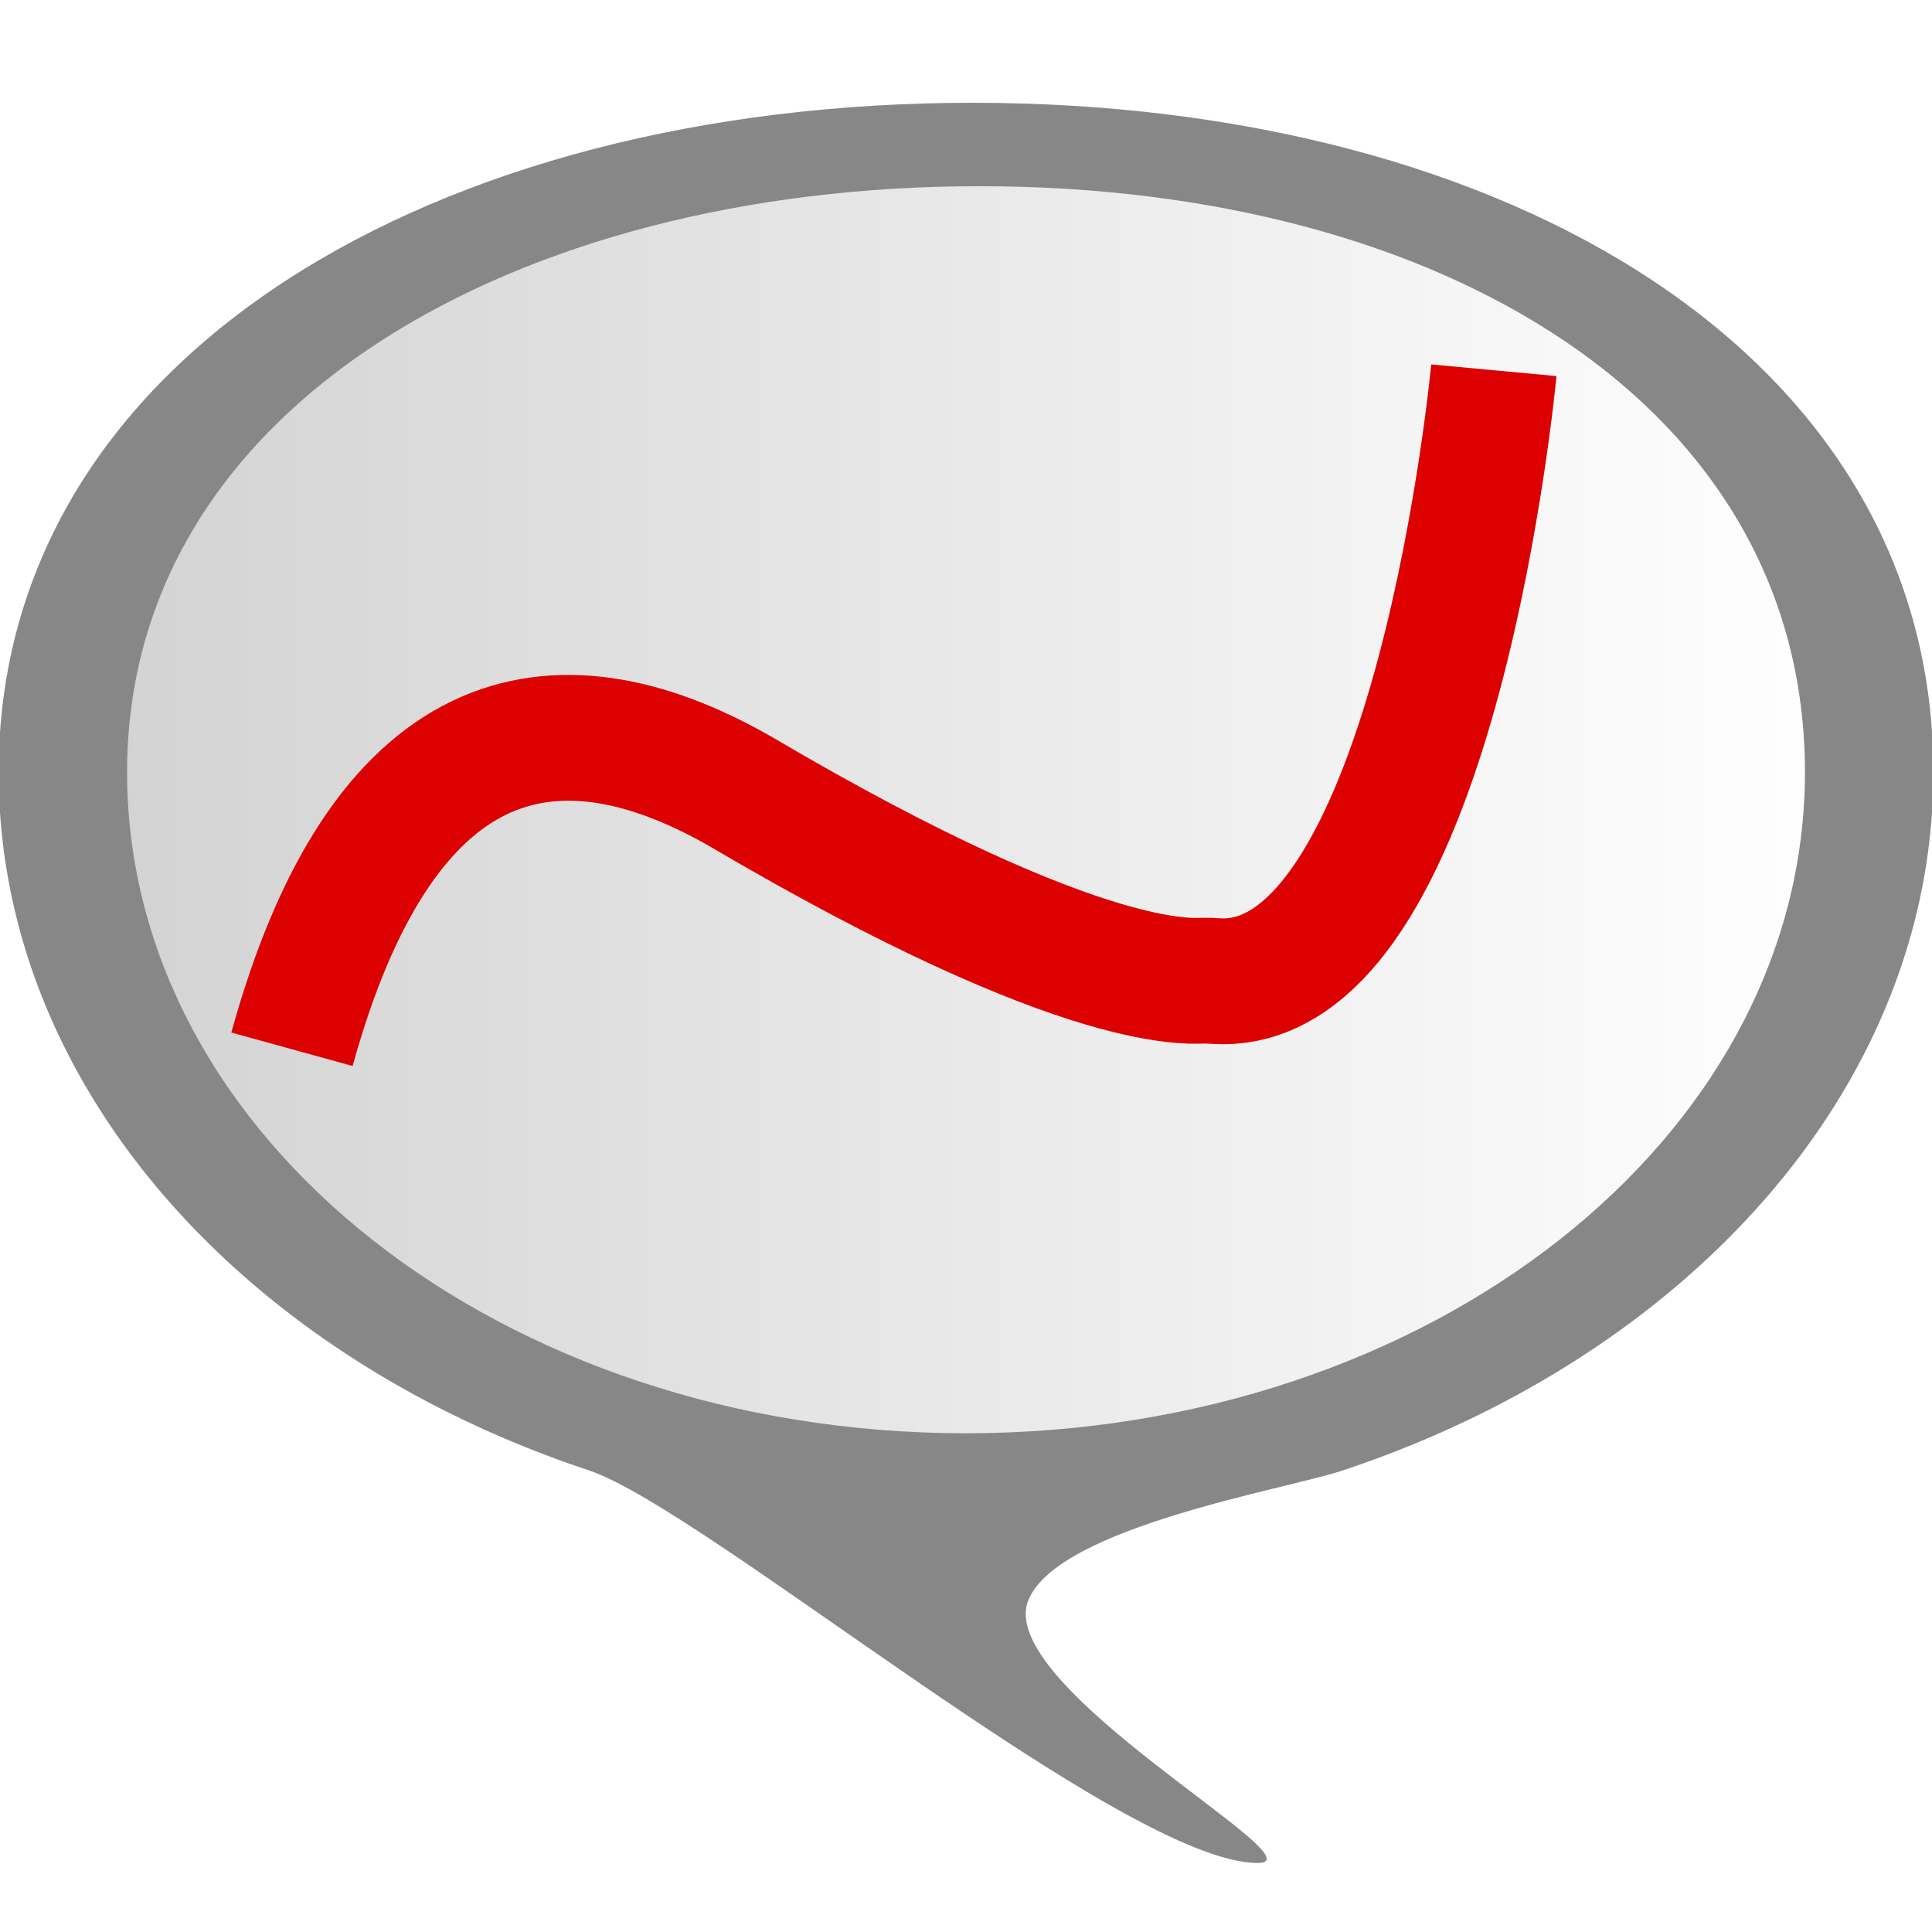
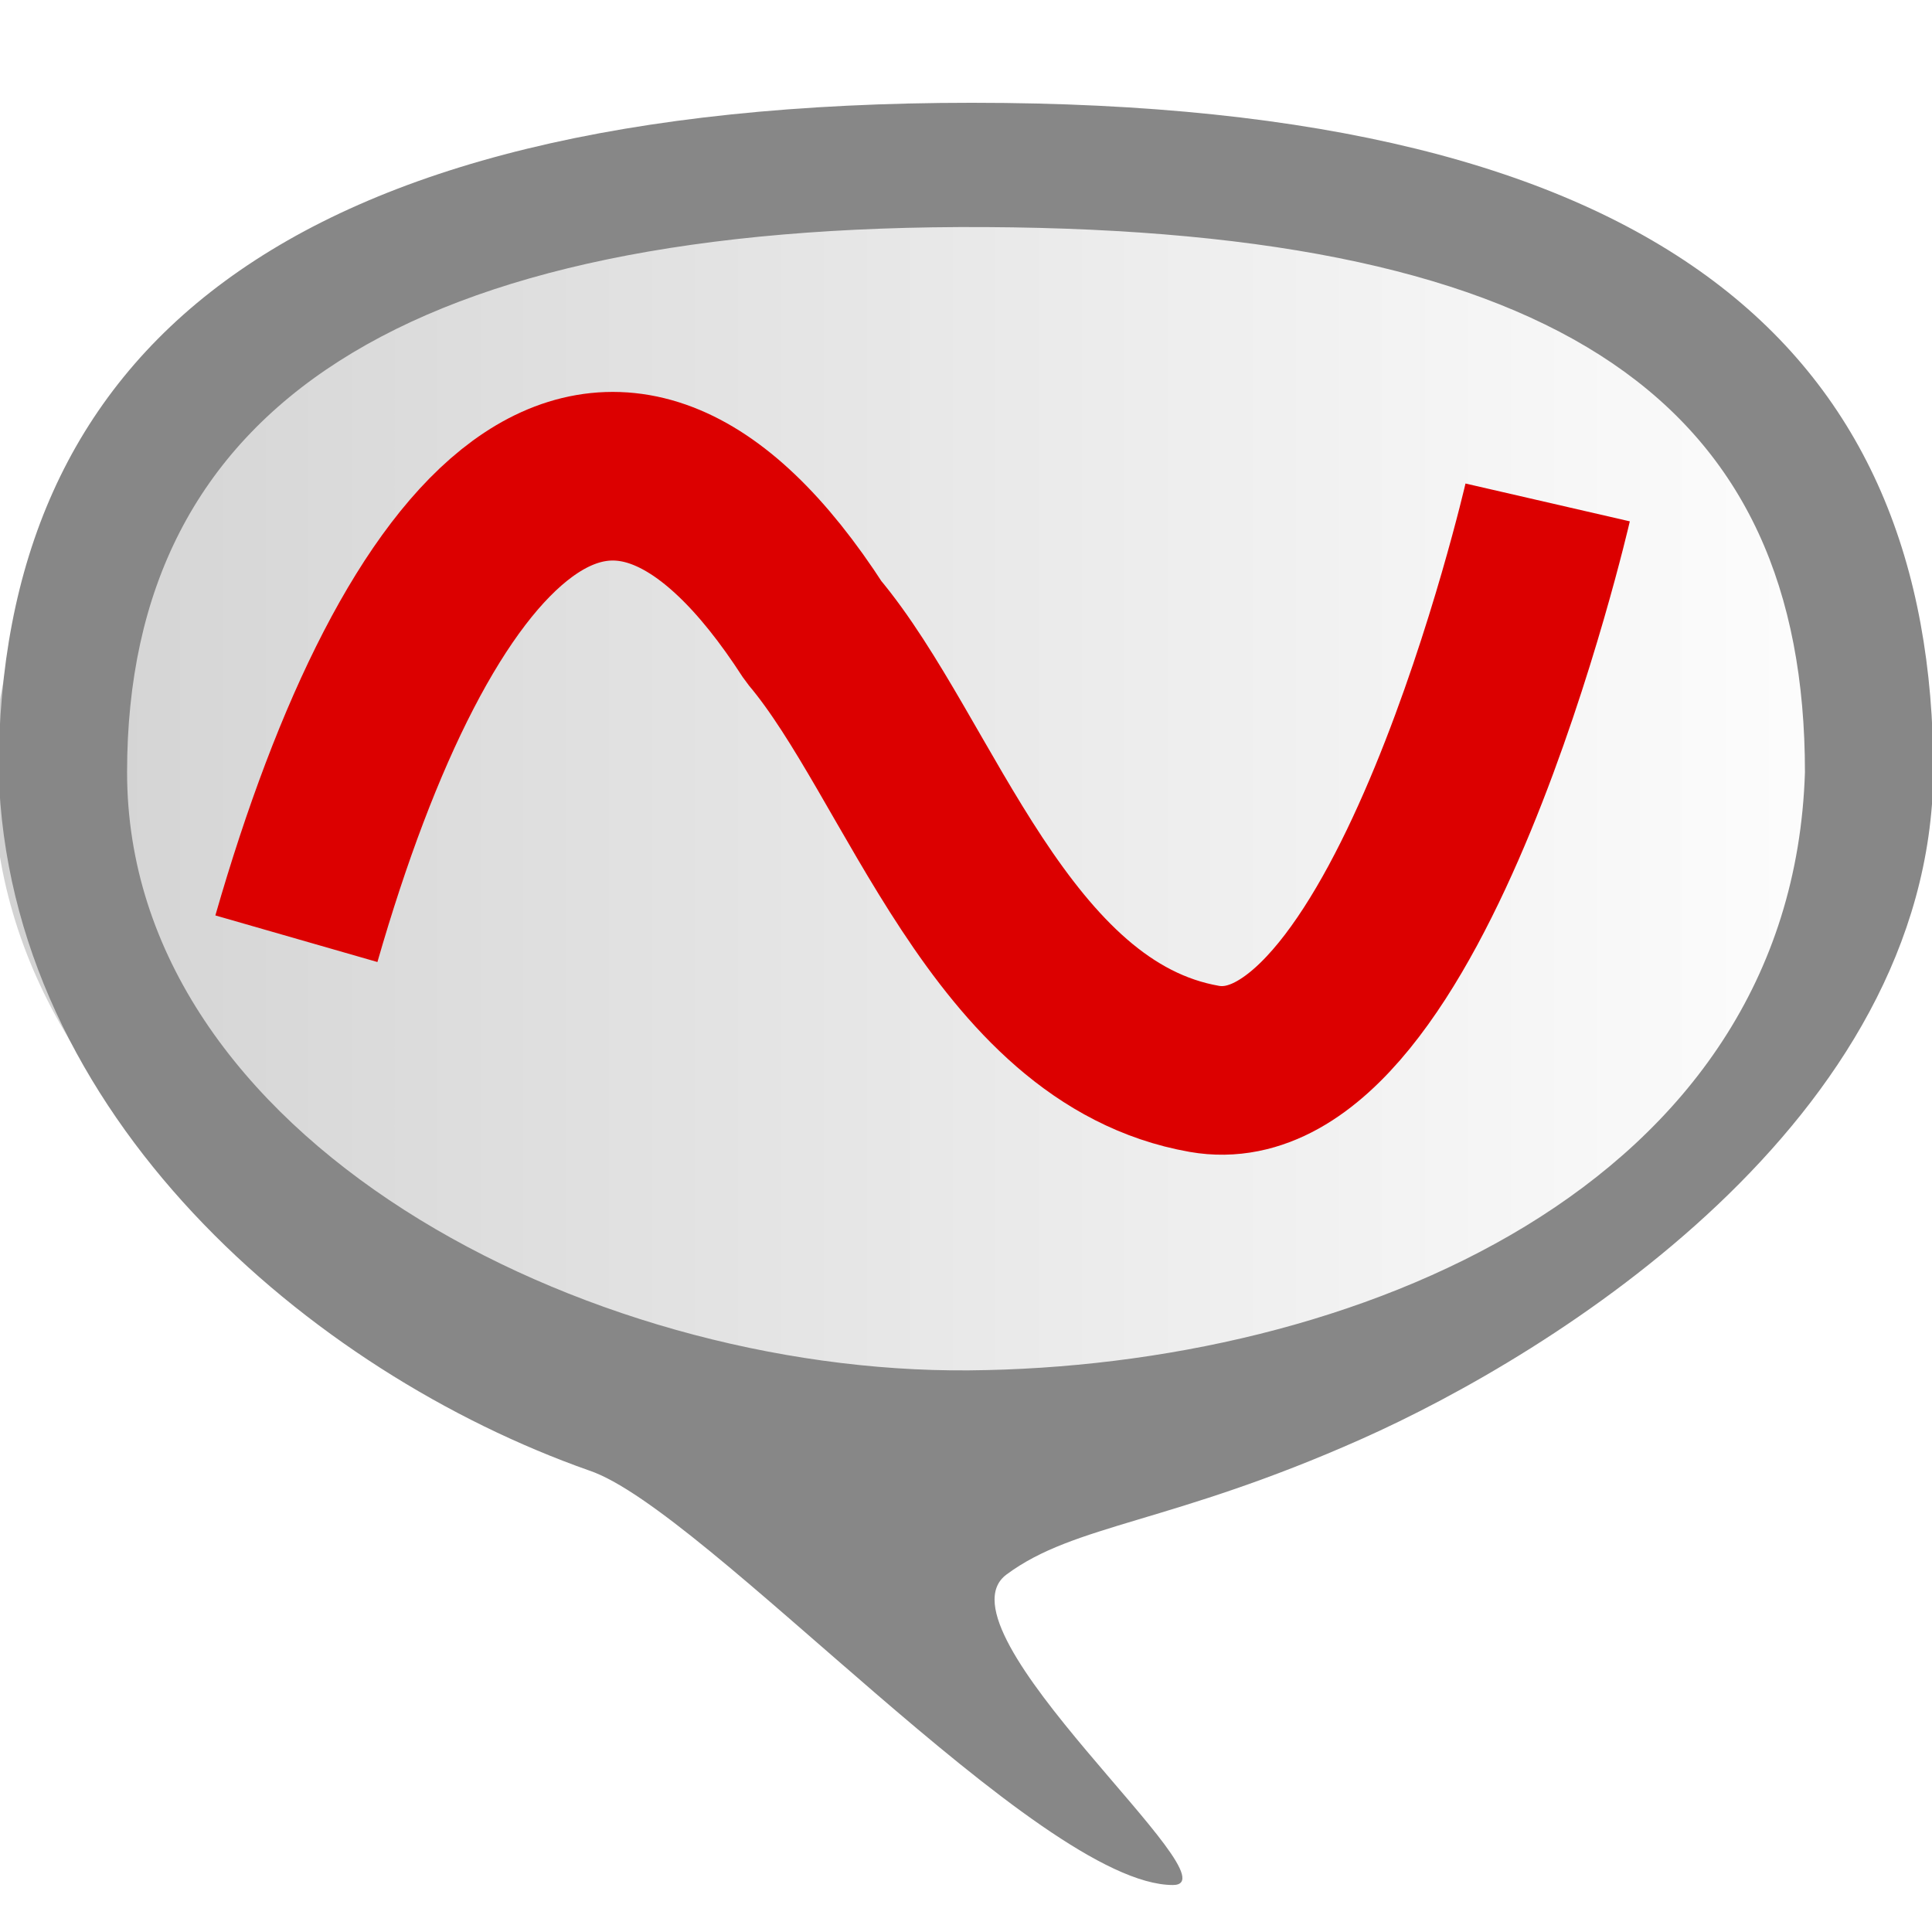
- <svg xmlns="http://www.w3.org/2000/svg" xmlns:ns1="http://www.openswatchbook.org/uri/2009/osb" xmlns:xlink="http://www.w3.org/1999/xlink" version="1.0" width="153.566" height="153.566" id="svg2">
+ <svg xmlns="http://www.w3.org/2000/svg" xmlns:xlink="http://www.w3.org/1999/xlink" version="1.0" width="153.566" height="153.566" id="svg2">
  <defs id="defs4">
    <marker orient="auto" refY="0" refX="0" id="Arrow2Mend" style="overflow:visible">
      <path id="path3908" style="font-size:12px;fill-rule:evenodd;stroke-width:0.625;stroke-linejoin:round" d="M 8.719,4.034 -2.207,0.016 8.719,-4.002 c -1.745,2.372 -1.735,5.617 -6e-7,8.035 z" transform="scale(-0.6,-0.6)" />
    </marker>
    <marker orient="auto" refY="0" refX="0" id="Arrow1Send" style="overflow:visible">
      <path id="path3896" d="M 0,0 5,-5 -12.5,0 5,5 0,0 z" style="fill-rule:evenodd;stroke:#000000;stroke-width:1pt;marker-start:none" transform="matrix(-0.2,0,0,-0.2,-1.2,0)" />
    </marker>
    <marker orient="auto" refY="0" refX="0" id="Arrow1Mend" style="overflow:visible">
      <path id="path3890" d="M 0,0 5,-5 -12.5,0 5,5 0,0 z" style="fill-rule:evenodd;stroke:#000000;stroke-width:1pt;marker-start:none" transform="matrix(-0.4,0,0,-0.4,-4,0)" />
    </marker>
    <marker orient="auto" refY="0" refX="0" id="Arrow2Lend" style="overflow:visible">
      <path id="path3902" style="font-size:12px;fill-rule:evenodd;stroke-width:0.625;stroke-linejoin:round" d="M 8.719,4.034 -2.207,0.016 8.719,-4.002 c -1.745,2.372 -1.735,5.617 -6e-7,8.035 z" transform="matrix(-1.1,0,0,-1.1,-1.1,0)" />
    </marker>
    <linearGradient id="linearGradient3812">
      <stop style="stop-color:#d2d2d2;stop-opacity:1;" offset="0" id="stop3814" />
      <stop style="stop-color:#ffffff;stop-opacity:1;" offset="1" id="stop3816" />
    </linearGradient>
-     <linearGradient id="linearGradient3802" ns1:paint="solid">
+     <linearGradient id="linearGradient3802">
      <stop style="stop-color:#808080;stop-opacity:1;" offset="0" id="stop3804" />
    </linearGradient>
    <linearGradient id="linearGradient3350">
      <stop style="stop-color:#00cb2b;stop-opacity:0.248;" offset="0" id="stop3352" />
      <stop style="stop-color:#00cb2b;stop-opacity:1;" offset="1" id="stop3354" />
    </linearGradient>
    <linearGradient id="linearGradient3342">
      <stop style="stop-color:#005a85;stop-opacity:1;" offset="0" id="stop3344" />
      <stop style="stop-color:#005a85;stop-opacity:0.752;" offset="1" id="stop3346" />
    </linearGradient>
    <linearGradient id="linearGradient3310">
      <stop id="stop3312" offset="0" style="stop-color:#ae0202;stop-opacity:1;" />
      <stop id="stop3314" offset="1" style="stop-color:#b47575;stop-opacity:1;" />
    </linearGradient>
    <linearGradient id="linearGradient2795">
      <stop style="stop-color:#b8b8b8;stop-opacity:0.498" offset="0" id="stop2797" />
      <stop style="stop-color:#7f7f7f;stop-opacity:0" offset="1" id="stop2799" />
    </linearGradient>
    <linearGradient id="linearGradient2787">
      <stop style="stop-color:#7f7f7f;stop-opacity:0.5" offset="0" id="stop2789" />
      <stop style="stop-color:#7f7f7f;stop-opacity:0" offset="1" id="stop2791" />
    </linearGradient>
    <linearGradient id="linearGradient3676">
      <stop style="stop-color:#b2b2b2;stop-opacity:0.5" offset="0" id="stop3678" />
      <stop style="stop-color:#b3b3b3;stop-opacity:0" offset="1" id="stop3680" />
    </linearGradient>
    <linearGradient id="linearGradient3236">
      <stop style="stop-color:#f4f4f4;stop-opacity:1" offset="0" id="stop3244" />
      <stop style="stop-color:#ffffff;stop-opacity:1" offset="1" id="stop3240" />
    </linearGradient>
    <linearGradient id="linearGradient4671">
      <stop style="stop-color:#ffd43b;stop-opacity:1" offset="0" id="stop4673" />
      <stop style="stop-color:#ffe873;stop-opacity:1" offset="1" id="stop4675" />
    </linearGradient>
    <linearGradient id="linearGradient4689">
      <stop style="stop-color:#5a9fd4;stop-opacity:1" offset="0" id="stop4691" />
      <stop style="stop-color:#306998;stop-opacity:1" offset="1" id="stop4693" />
    </linearGradient>
    <linearGradient x1="224.24" y1="144.757" x2="-65.309" y2="144.757" id="linearGradient2987" xlink:href="#linearGradient4671" gradientUnits="userSpaceOnUse" gradientTransform="translate(100.2702,99.61116)" />
    <linearGradient x1="172.942" y1="77.476" x2="26.67" y2="76.313" id="linearGradient2990" xlink:href="#linearGradient4689" gradientUnits="userSpaceOnUse" gradientTransform="translate(100.2702,99.61116)" />
    <linearGradient x1="172.942" y1="77.476" x2="26.67" y2="76.313" id="linearGradient2587" xlink:href="#linearGradient4689" gradientUnits="userSpaceOnUse" gradientTransform="translate(100.2702,99.61116)" />
    <linearGradient x1="224.24" y1="144.757" x2="-65.309" y2="144.757" id="linearGradient2589" xlink:href="#linearGradient4671" gradientUnits="userSpaceOnUse" gradientTransform="translate(100.2702,99.61116)" />
    <linearGradient x1="172.942" y1="77.476" x2="26.67" y2="76.313" id="linearGradient2248" xlink:href="#linearGradient4689" gradientUnits="userSpaceOnUse" gradientTransform="translate(100.2702,99.61116)" />
    <linearGradient x1="224.24" y1="144.757" x2="-65.309" y2="144.757" id="linearGradient2250" xlink:href="#linearGradient4671" gradientUnits="userSpaceOnUse" gradientTransform="translate(100.2702,99.61116)" />
    <linearGradient x1="224.24" y1="144.757" x2="-65.309" y2="144.757" id="linearGradient2255" xlink:href="#linearGradient4671" gradientUnits="userSpaceOnUse" gradientTransform="matrix(0.562541,0,0,0.567972,-11.5974,-7.60954)" />
    <linearGradient x1="172.942" y1="76.176" x2="26.67" y2="76.313" id="linearGradient2258" xlink:href="#linearGradient4689" gradientUnits="userSpaceOnUse" gradientTransform="matrix(0.562541,0,0,0.567972,-11.5974,-7.60954)" />
    <radialGradient cx="61.519" cy="132.286" r="29.037" fx="61.519" fy="132.286" id="radialGradient2801" xlink:href="#linearGradient2795" gradientUnits="userSpaceOnUse" gradientTransform="matrix(1,0,0,0.177966,0,108.7434)" />
    <linearGradient x1="150.961" y1="192.352" x2="112.031" y2="137.273" id="linearGradient1475" xlink:href="#linearGradient4671" gradientUnits="userSpaceOnUse" gradientTransform="matrix(0.562541,0,0,0.567972,-9.399749,-5.305317)" />
    <linearGradient x1="26.649" y1="20.604" x2="135.665" y2="114.398" id="linearGradient1478" xlink:href="#linearGradient4689" gradientUnits="userSpaceOnUse" gradientTransform="matrix(0.562541,0,0,0.567972,-9.399749,-5.305317)" />
    <radialGradient cx="61.519" cy="132.286" r="29.037" fx="61.519" fy="132.286" id="radialGradient1480" xlink:href="#linearGradient2795" gradientUnits="userSpaceOnUse" gradientTransform="matrix(2.382716e-8,-0.296405,1.43676,4.683673e-7,-128.544,150.5202)" />
    <radialGradient xlink:href="#linearGradient2795" id="radialGradient2421" gradientUnits="userSpaceOnUse" gradientTransform="matrix(1.7490565e-8,-0.239947,1.054668,3.7915457e-7,-78.10943,148.8591)" cx="61.519" cy="132.286" fx="61.519" fy="132.286" r="29.037" />
    <linearGradient xlink:href="#linearGradient4671-8" id="linearGradient3826-6" x1="36.971" y1="54.647" x2="87.705" y2="54.647" gradientUnits="userSpaceOnUse" />
    <linearGradient id="linearGradient4671-8">
      <stop style="stop-color:#ffd43b;stop-opacity:1" offset="0" id="stop4673-8" />
      <stop style="stop-color:#ffe873;stop-opacity:1" offset="1" id="stop4675-2" />
    </linearGradient>
    <linearGradient xlink:href="#linearGradient3812" id="linearGradient3818" x1="78.012" y1="80.303" x2="124.68" y2="28.603" gradientUnits="userSpaceOnUse" />
-     <linearGradient xlink:href="#linearGradient3812" id="linearGradient4097" x1="-205.054" y1="55.606" x2="-64.806" y2="55.606" gradientUnits="userSpaceOnUse" />
+     <linearGradient xlink:href="#linearGradient3812" id="linearGradient4097" x1="-205.054" y1="55.606" x2="-64.806" y2="55.606" gradientUnits="userSpaceOnUse" gradientTransform="matrix(1.095154,0,0,1.031527,223.4951,4.507441)" />
  </defs>
-   <path style="fill:url(#linearGradient4097);stroke:none;stroke-opacity:1;fill-opacity:1.0" id="path4089" d="m -65.306,55.606 a 69.624,51.543 0 1 1 -139.248,0 69.624,51.543 0 1 1 139.248,0 z" transform="translate(211.031,8.635538)" />
-   <path style="font-size:medium;font-style:normal;font-variant:normal;font-weight:normal;font-stretch:normal;text-indent:0;text-align:start;text-decoration:none;line-height:normal;letter-spacing:normal;word-spacing:normal;text-transform:none;direction:ltr;block-progression:tb;writing-mode:lr-tb;text-anchor:start;baseline-shift:baseline;color:#000000;fill:#878787;fill-opacity:1;fill-rule:nonzero;stroke:none;stroke-width:9.585;marker:none;visibility:visible;display:inline;overflow:visible;enable-background:accumulate;font-family:Sans;-inkscape-font-specification:Sans" d="m 77.307,8.169 c -42.511,0 -77.414,20.066 -77.414,53.212 0,8.286 2.148,16.196 6.034,23.398 3.886,7.202 9.51,13.698 16.462,19.158 6.952,5.46 15.233,9.884 24.433,12.944 9.2,3.059 42.526,31.2 53.154,31.2 5.314,0 -21.121,-14.056 -18.223,-20.929 2.445,-5.798 20.364,-8.741 24.966,-10.27 9.203,-3.059 17.488,-7.484 24.444,-12.944 6.957,-5.46 12.585,-11.956 16.473,-19.158 3.889,-7.202 6.039,-15.112 6.039,-23.398 0,-33.146 -33.857,-53.212 -76.368,-53.212 z m 0.54,6.631 c 36.779,0 65.62,17.438 65.62,46.581 0,7.286 -1.87,14.212 -5.25,20.504 -3.38,6.292 -8.269,11.949 -14.308,16.696 -6.039,4.746 -13.227,8.582 -21.204,11.231 -7.977,2.649 -16.743,4.112 -25.938,4.112 -36.779,0 -66.666,-23.4 -66.666,-52.543 0,-29.143 30.967,-46.581 67.746,-46.581 z" id="path3032" />
-   <path style="fill:none;stroke:#dc0000;stroke-width:10;stroke-linecap:butt;stroke-linejoin:miter;stroke-miterlimit:0;stroke-opacity:1;stroke-dasharray:none" d="m 23.208,83.402 c 7.137,-25.838 20.621,-29.081 35.622,-20.509 28.165,16.597 36.294,14.994 37.138,15.051 0.844,0.057 1.34,0.057 1.34,0.057 16.919,-0.2 21.431,-48.571 21.431,-48.571" id="path4099" />
+   <ellipse style="fill:url(#linearGradient4097);fill-opacity:1;stroke:none;stroke-width:1.063;stroke-opacity:1" id="path4089" cx="75.726" cy="61.867" rx="76.249" ry="53.168" />
+   <path style="color:#000000;font-style:normal;font-variant:normal;font-weight:normal;font-stretch:normal;font-size:medium;line-height:normal;font-family:Sans;-inkscape-font-specification:Sans;text-indent:0;text-align:start;text-decoration:none;text-decoration-line:none;letter-spacing:normal;word-spacing:normal;text-transform:none;writing-mode:lr-tb;direction:ltr;baseline-shift:baseline;text-anchor:start;display:inline;overflow:visible;visibility:visible;fill:#878787;fill-opacity:1;fill-rule:nonzero;stroke:none;stroke-width:9.585;marker:none;enable-background:accumulate" d="m 77.307,8.169 c -55.261,0 -77.414,20.066 -77.414,53.212 0.789,27.237 24.779,47.694 46.928,55.5 9.2,3.059 35.776,32.95 46.404,32.95 5.314,0 -19.209,-20.229 -13.223,-24.679 5.445,-4.048 13.052,-4.018 28.216,-10.77 15.164,-6.752 45.183,-25.232 45.456,-53 0,-33.146 -21.107,-53.212 -76.368,-53.212 z m 1.04,9.881 c 46.029,0.25 65.12,14.188 65.12,43.331 -1.042,33.054 -35.996,47.288 -66.45,47.543 -30.453,0.255 -66.916,-18.4 -66.916,-47.543 0,-29.143 22.217,-43.581 68.246,-43.331 z" id="path3032" />
+   <path style="fill:none;stroke:#dc0000;stroke-width:13.403;stroke-linecap:butt;stroke-linejoin:miter;stroke-miterlimit:0;stroke-dasharray:none;stroke-opacity:1" d="M 23.559,74.615 C 33.079,41.503 48.244,24.748 64.662,50.18 73.105,60.182 79.456,82.101 95.724,84.959 111.992,87.816 123.016,39.936 123.016,39.936" id="path4099" />
</svg>
